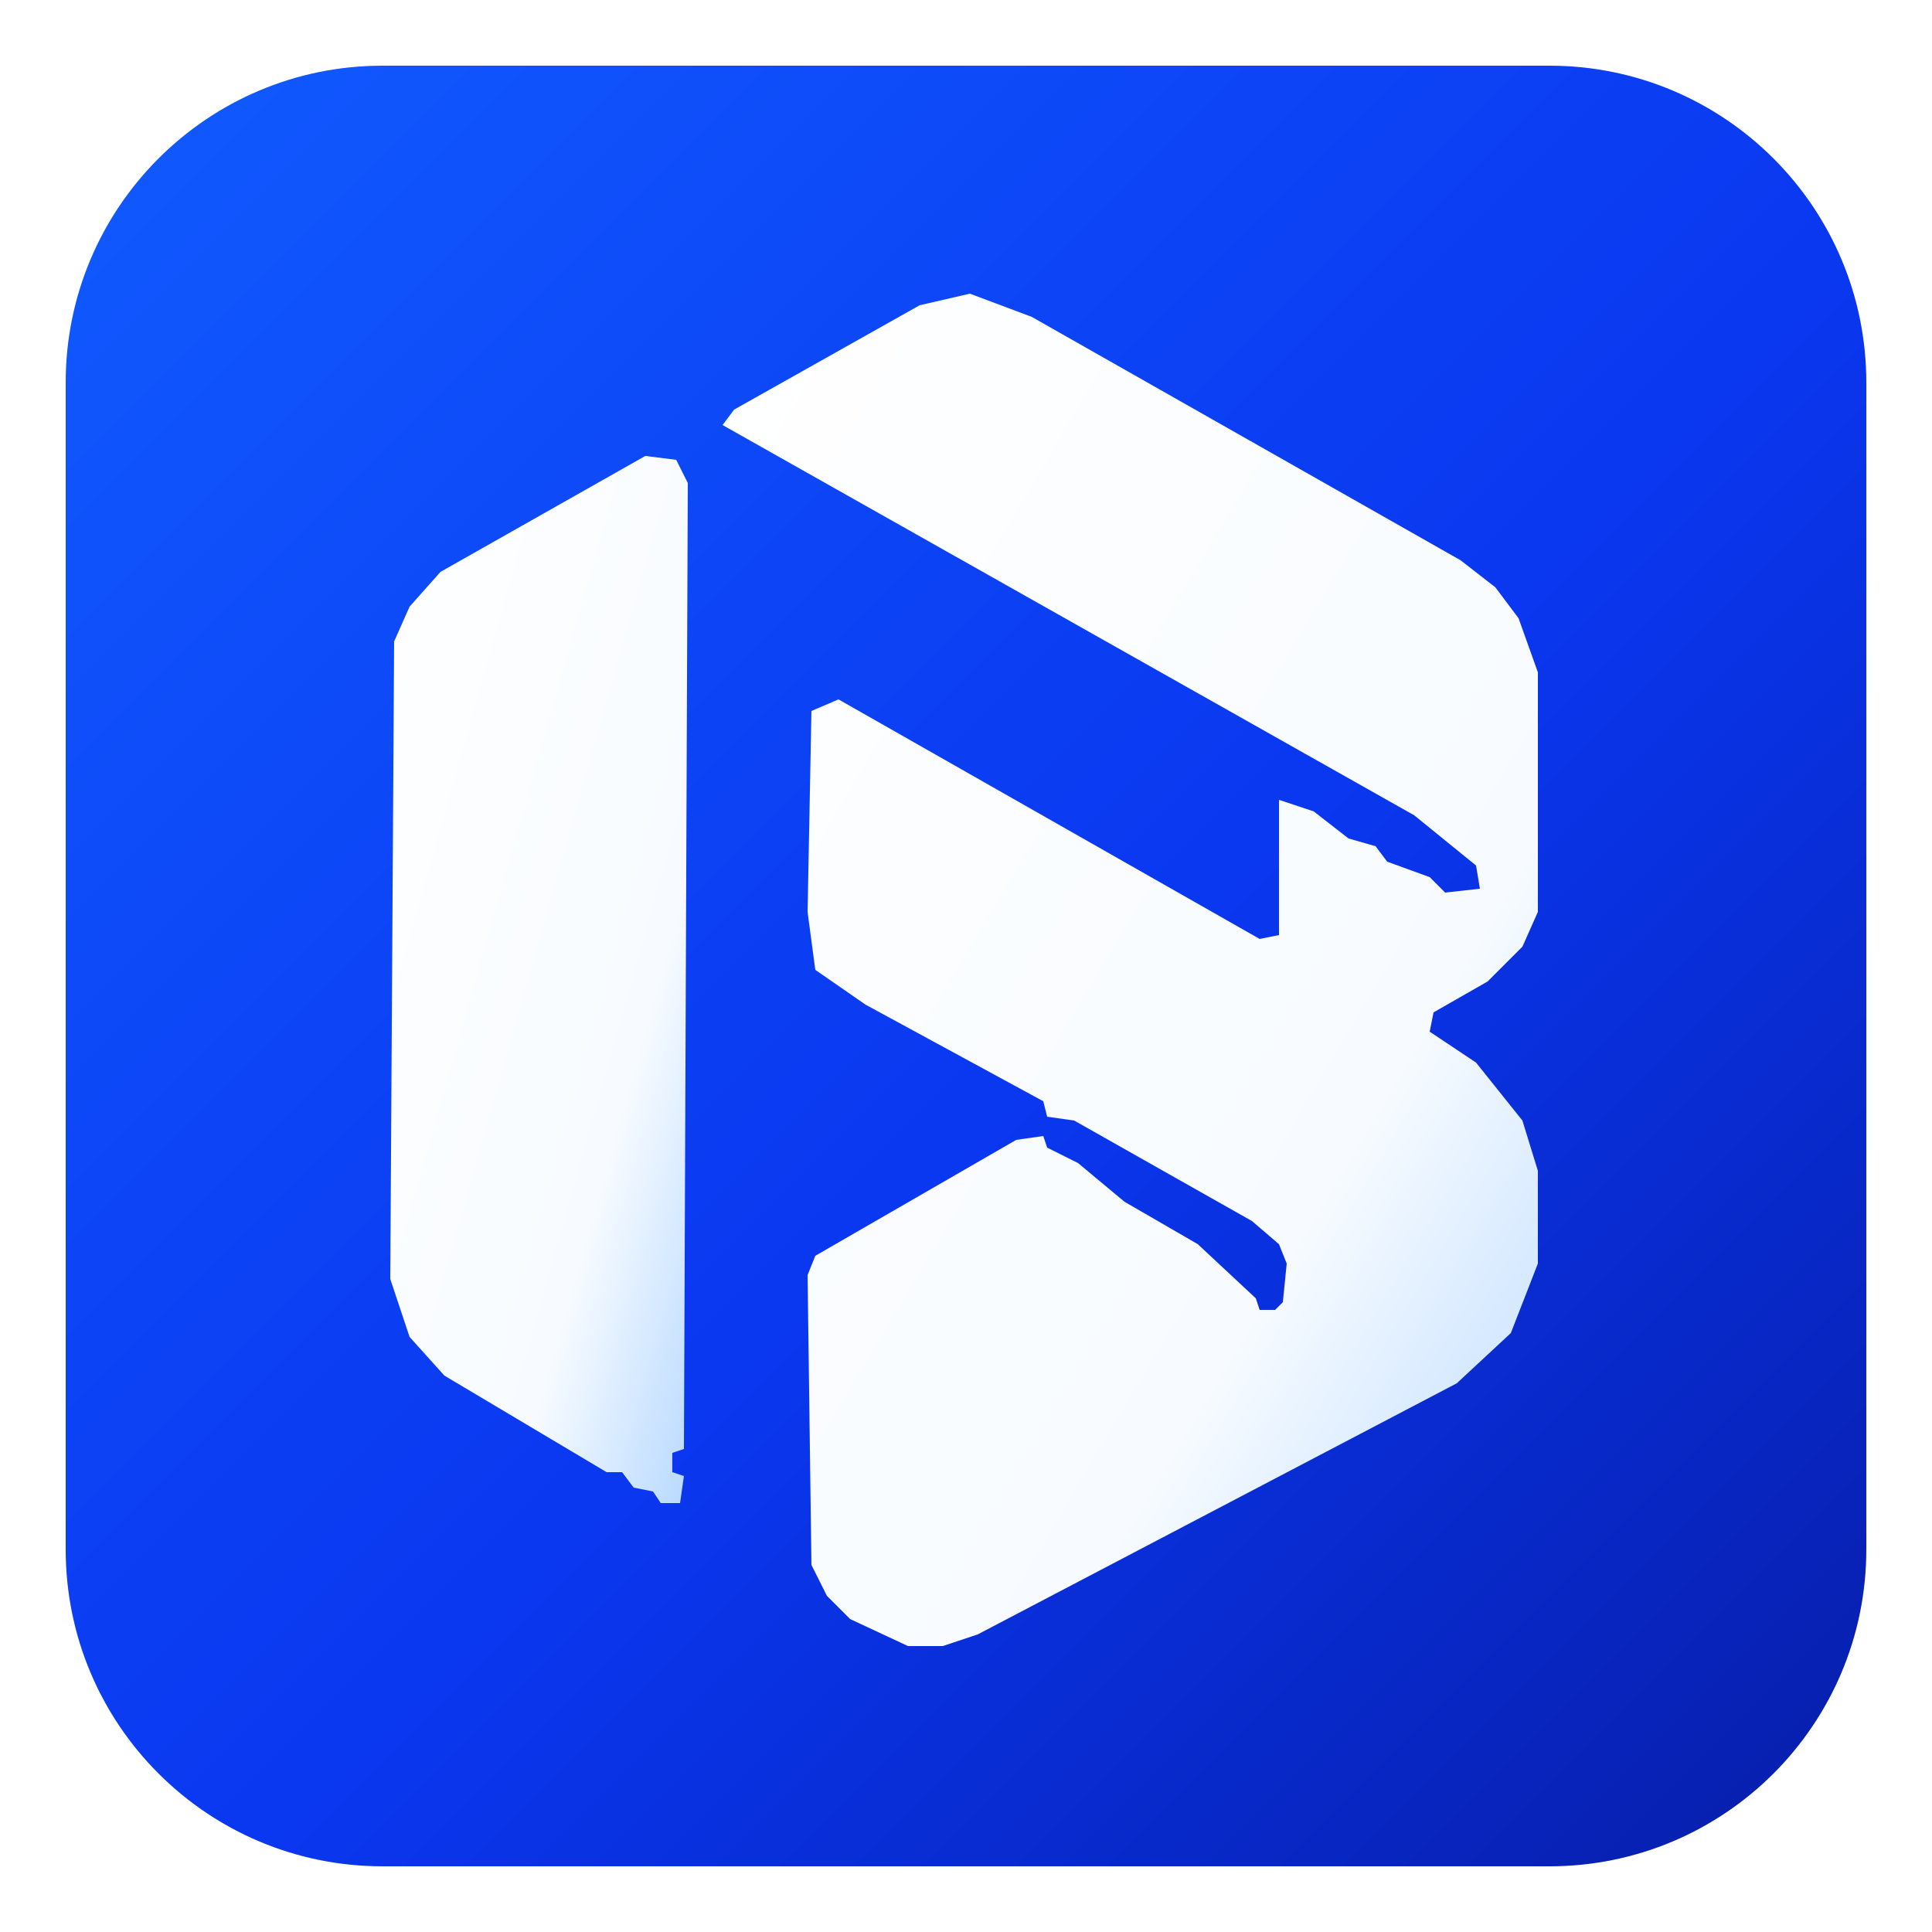
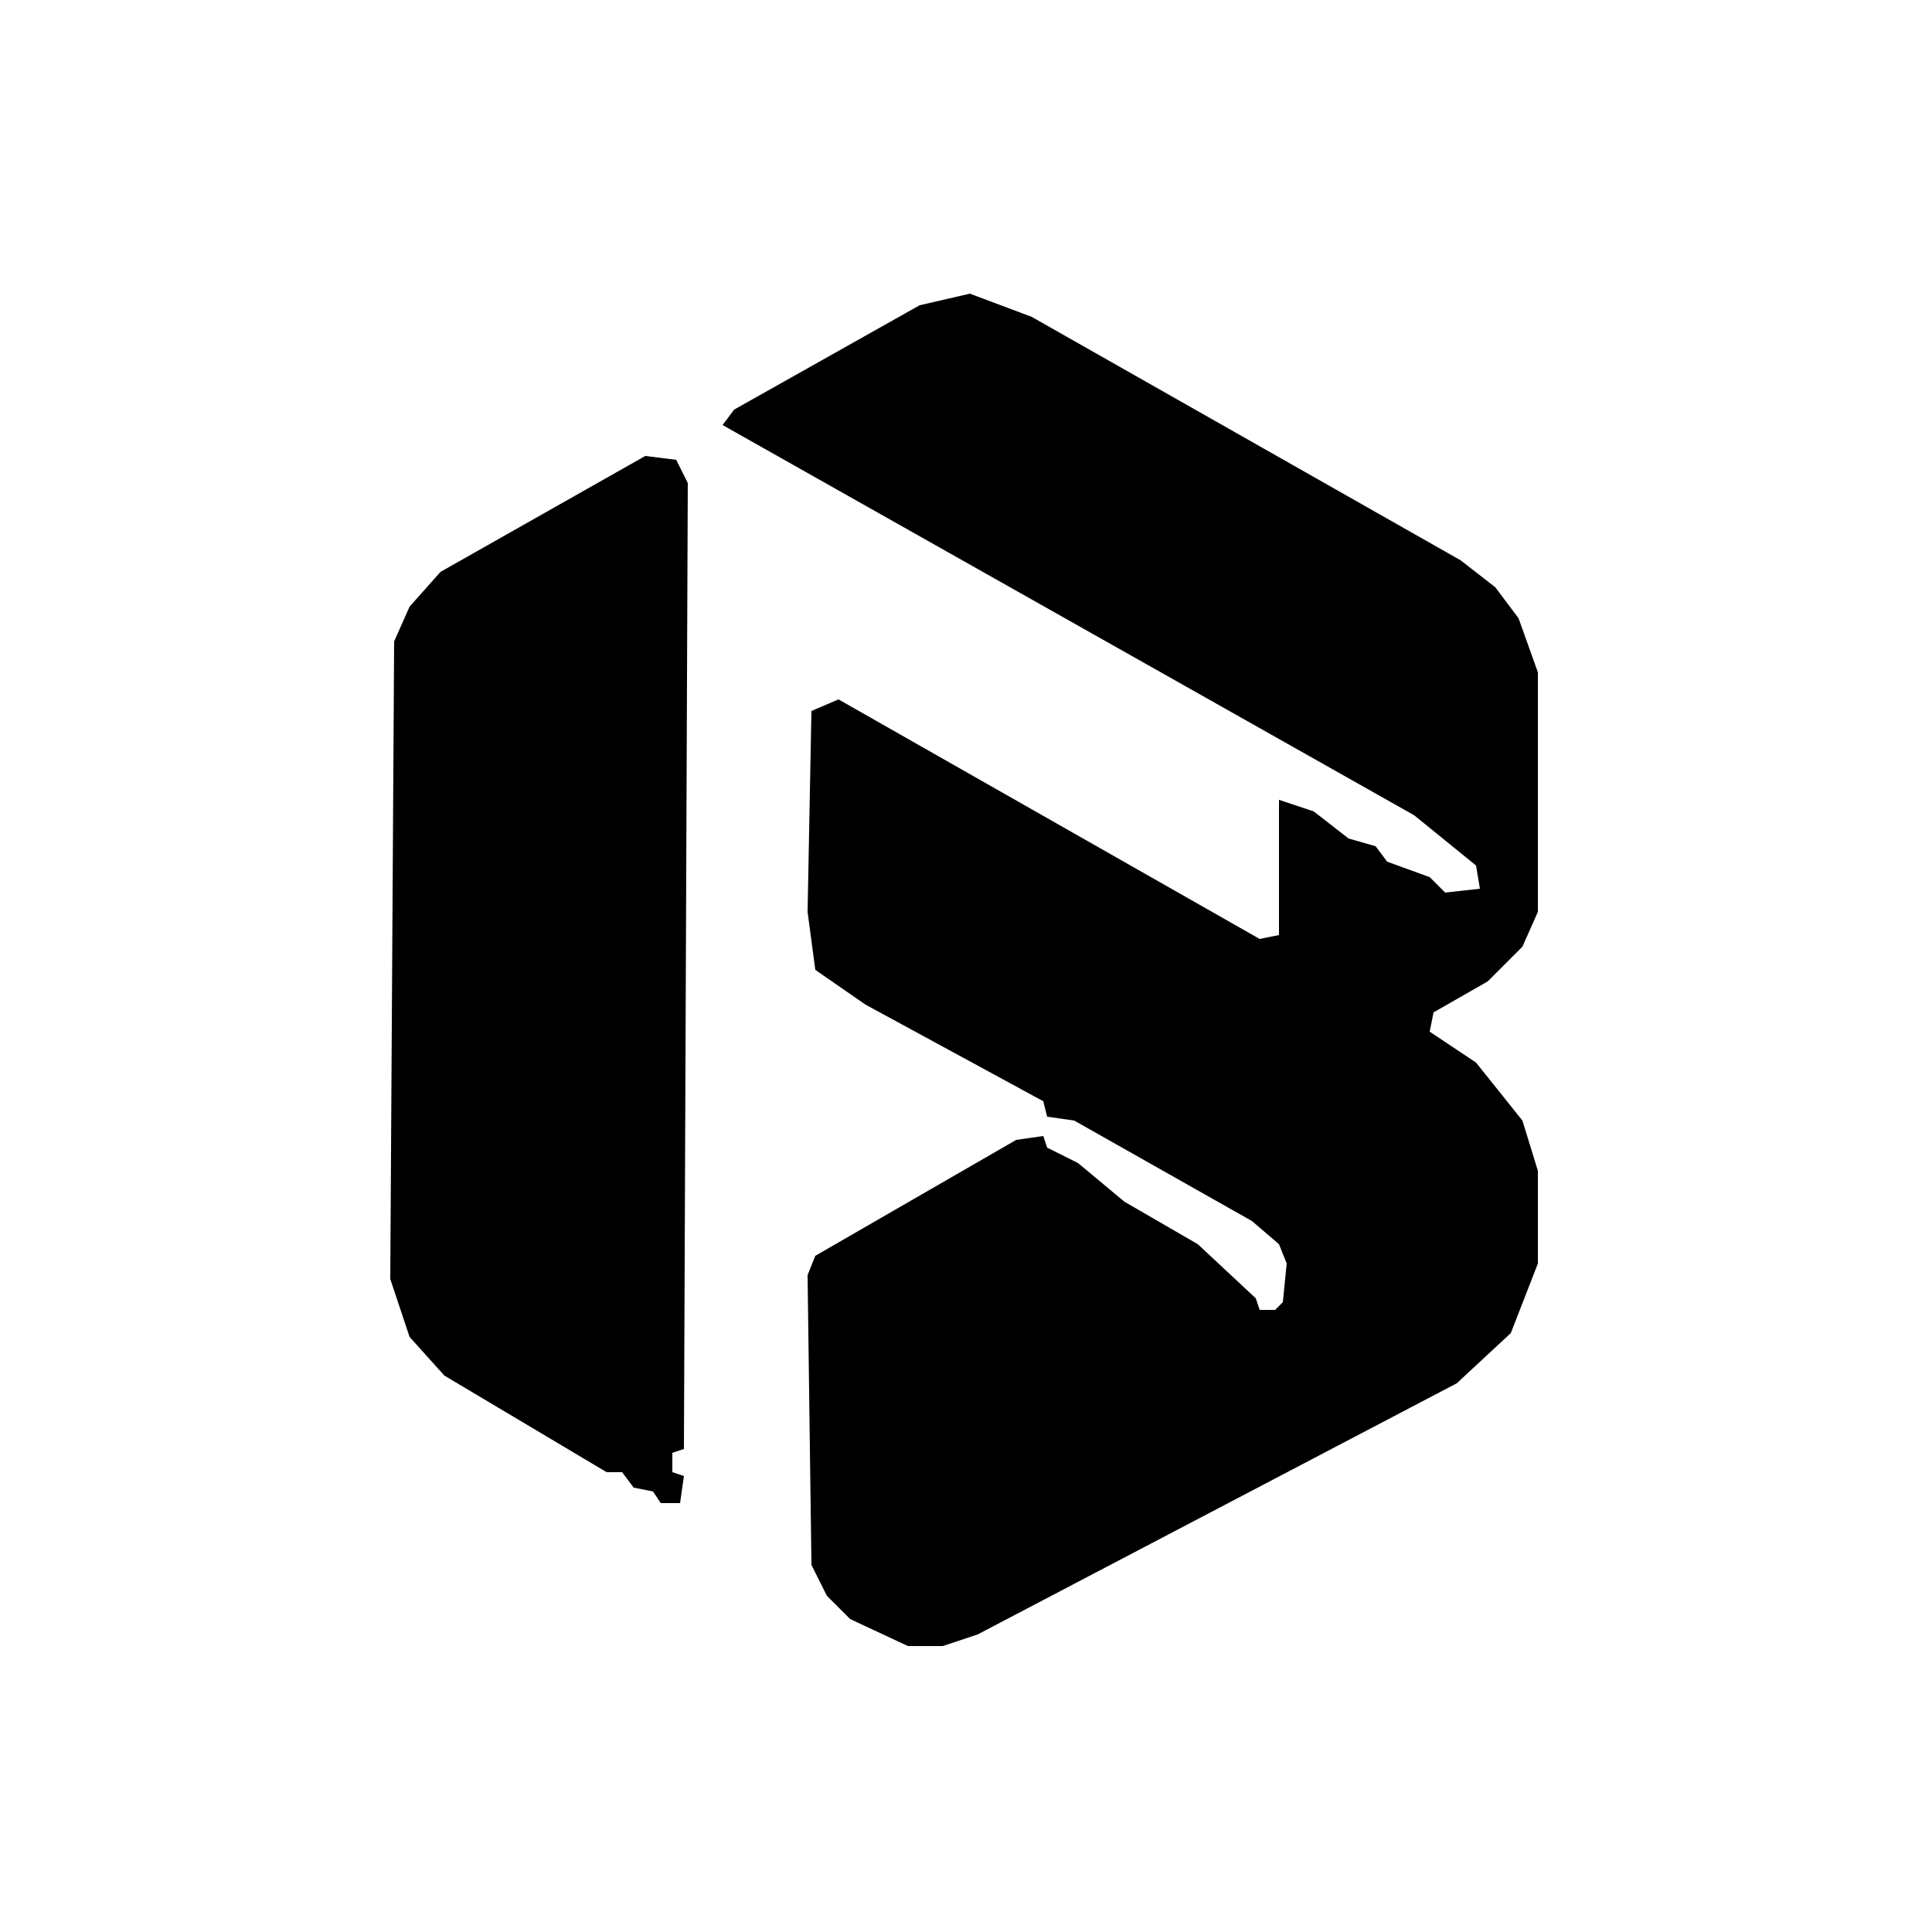
- <svg xmlns="http://www.w3.org/2000/svg" viewBox="0 0 500 500">
-   <defs>
-     <linearGradient id="bg" x1="0" y1="0" x2="1" y2="1">
-       <stop offset="0" stop-color="#115BFF" />
-       <stop offset="0.55" stop-color="#0A37F0" />
-       <stop offset="1" stop-color="#071DA9" />
-     </linearGradient>
-     <linearGradient id="mark" x1="0" y1="0" x2="1" y2="1">
-       <stop offset="0" stop-color="#FFFFFF" />
-       <stop offset="0.7" stop-color="#F7FBFF" />
-       <stop offset="1" stop-color="#B8D9FF" />
-     </linearGradient>
-   </defs>
-   <rect x="17" y="17" width="466" height="466" rx="82" fill="url(#bg)" />
-   <path d="M 251 76 L 238 79 L 190 106 L 187 110 L 366 211 L 382 224 L 383 230 L 374 231 L 370 227 L 359 223 L 356 219 L 349 217 L 340 210 L 331 207 L 331 242 L 326 243 L 217 181 L 210 184 L 209 236 L 211 251 L 224 260 L 270 285 L 271 289 L 278 290 L 324 316 L 331 322 L 333 327 L 332 337 L 330 339 L 326 339 L 325 336 L 310 322 L 291 311 L 279 301 L 271 297 L 270 294 L 263 295 L 211 325 L 209 330 L 210 405 L 214 413 L 220 419 L 235 426 L 244 426 L 253 423 L 377 358 L 391 345 L 398 327 L 398 303 L 394 290 L 382 275 L 370 267 L 371 262 L 385 254 L 394 245 L 398 236 L 398 174 L 393 160 L 387 152 L 378 145 L 267 82 Z" fill="url(#mark)" />
-   <path d="M 167 118 L 114 148 L 106 157 L 102 166 L 101 331 L 106 346 L 115 356 L 157 381 L 161 381 L 164 385 L 169 386 L 171 389 L 176 389 L 177 382 L 174 381 L 174 376 L 177 375 L 178 125 L 175 119 Z" fill="url(#mark)" />
+ <svg xmlns="http://www.w3.org/2000/svg" viewBox="0 0 24 24" fill="currentColor">
+   <g transform="scale(0.048)">
+     <path d="M251 76 238 79 190 106 187 110 366 211 382 224 383 230 374 231 370 227 359 223 356 219 349 217 340 210 331 207 331 242 326 243 217 181 210 184 209 236 211 251 224 260 270 285 271 289 278 290 324 316 331 322 333 327 332 337 330 339 326 339 325 336 310 322 291 311 279 301 271 297 270 294 263 295 211 325 209 330 210 405 214 413 220 419 235 426 244 426 253 423 377 358 391 345 398 327 398 303 394 290 382 275 370 267 371 262 385 254 394 245 398 236 398 174 393 160 387 152 378 145 267 82Z" />
+     <path d="M167 118 114 148 106 157 102 166 101 331 106 346 115 356 157 381 161 381 164 385 169 386 171 389 176 389 177 382 174 381 174 376 177 375 178 125 175 119Z" />
+   </g>
</svg>
